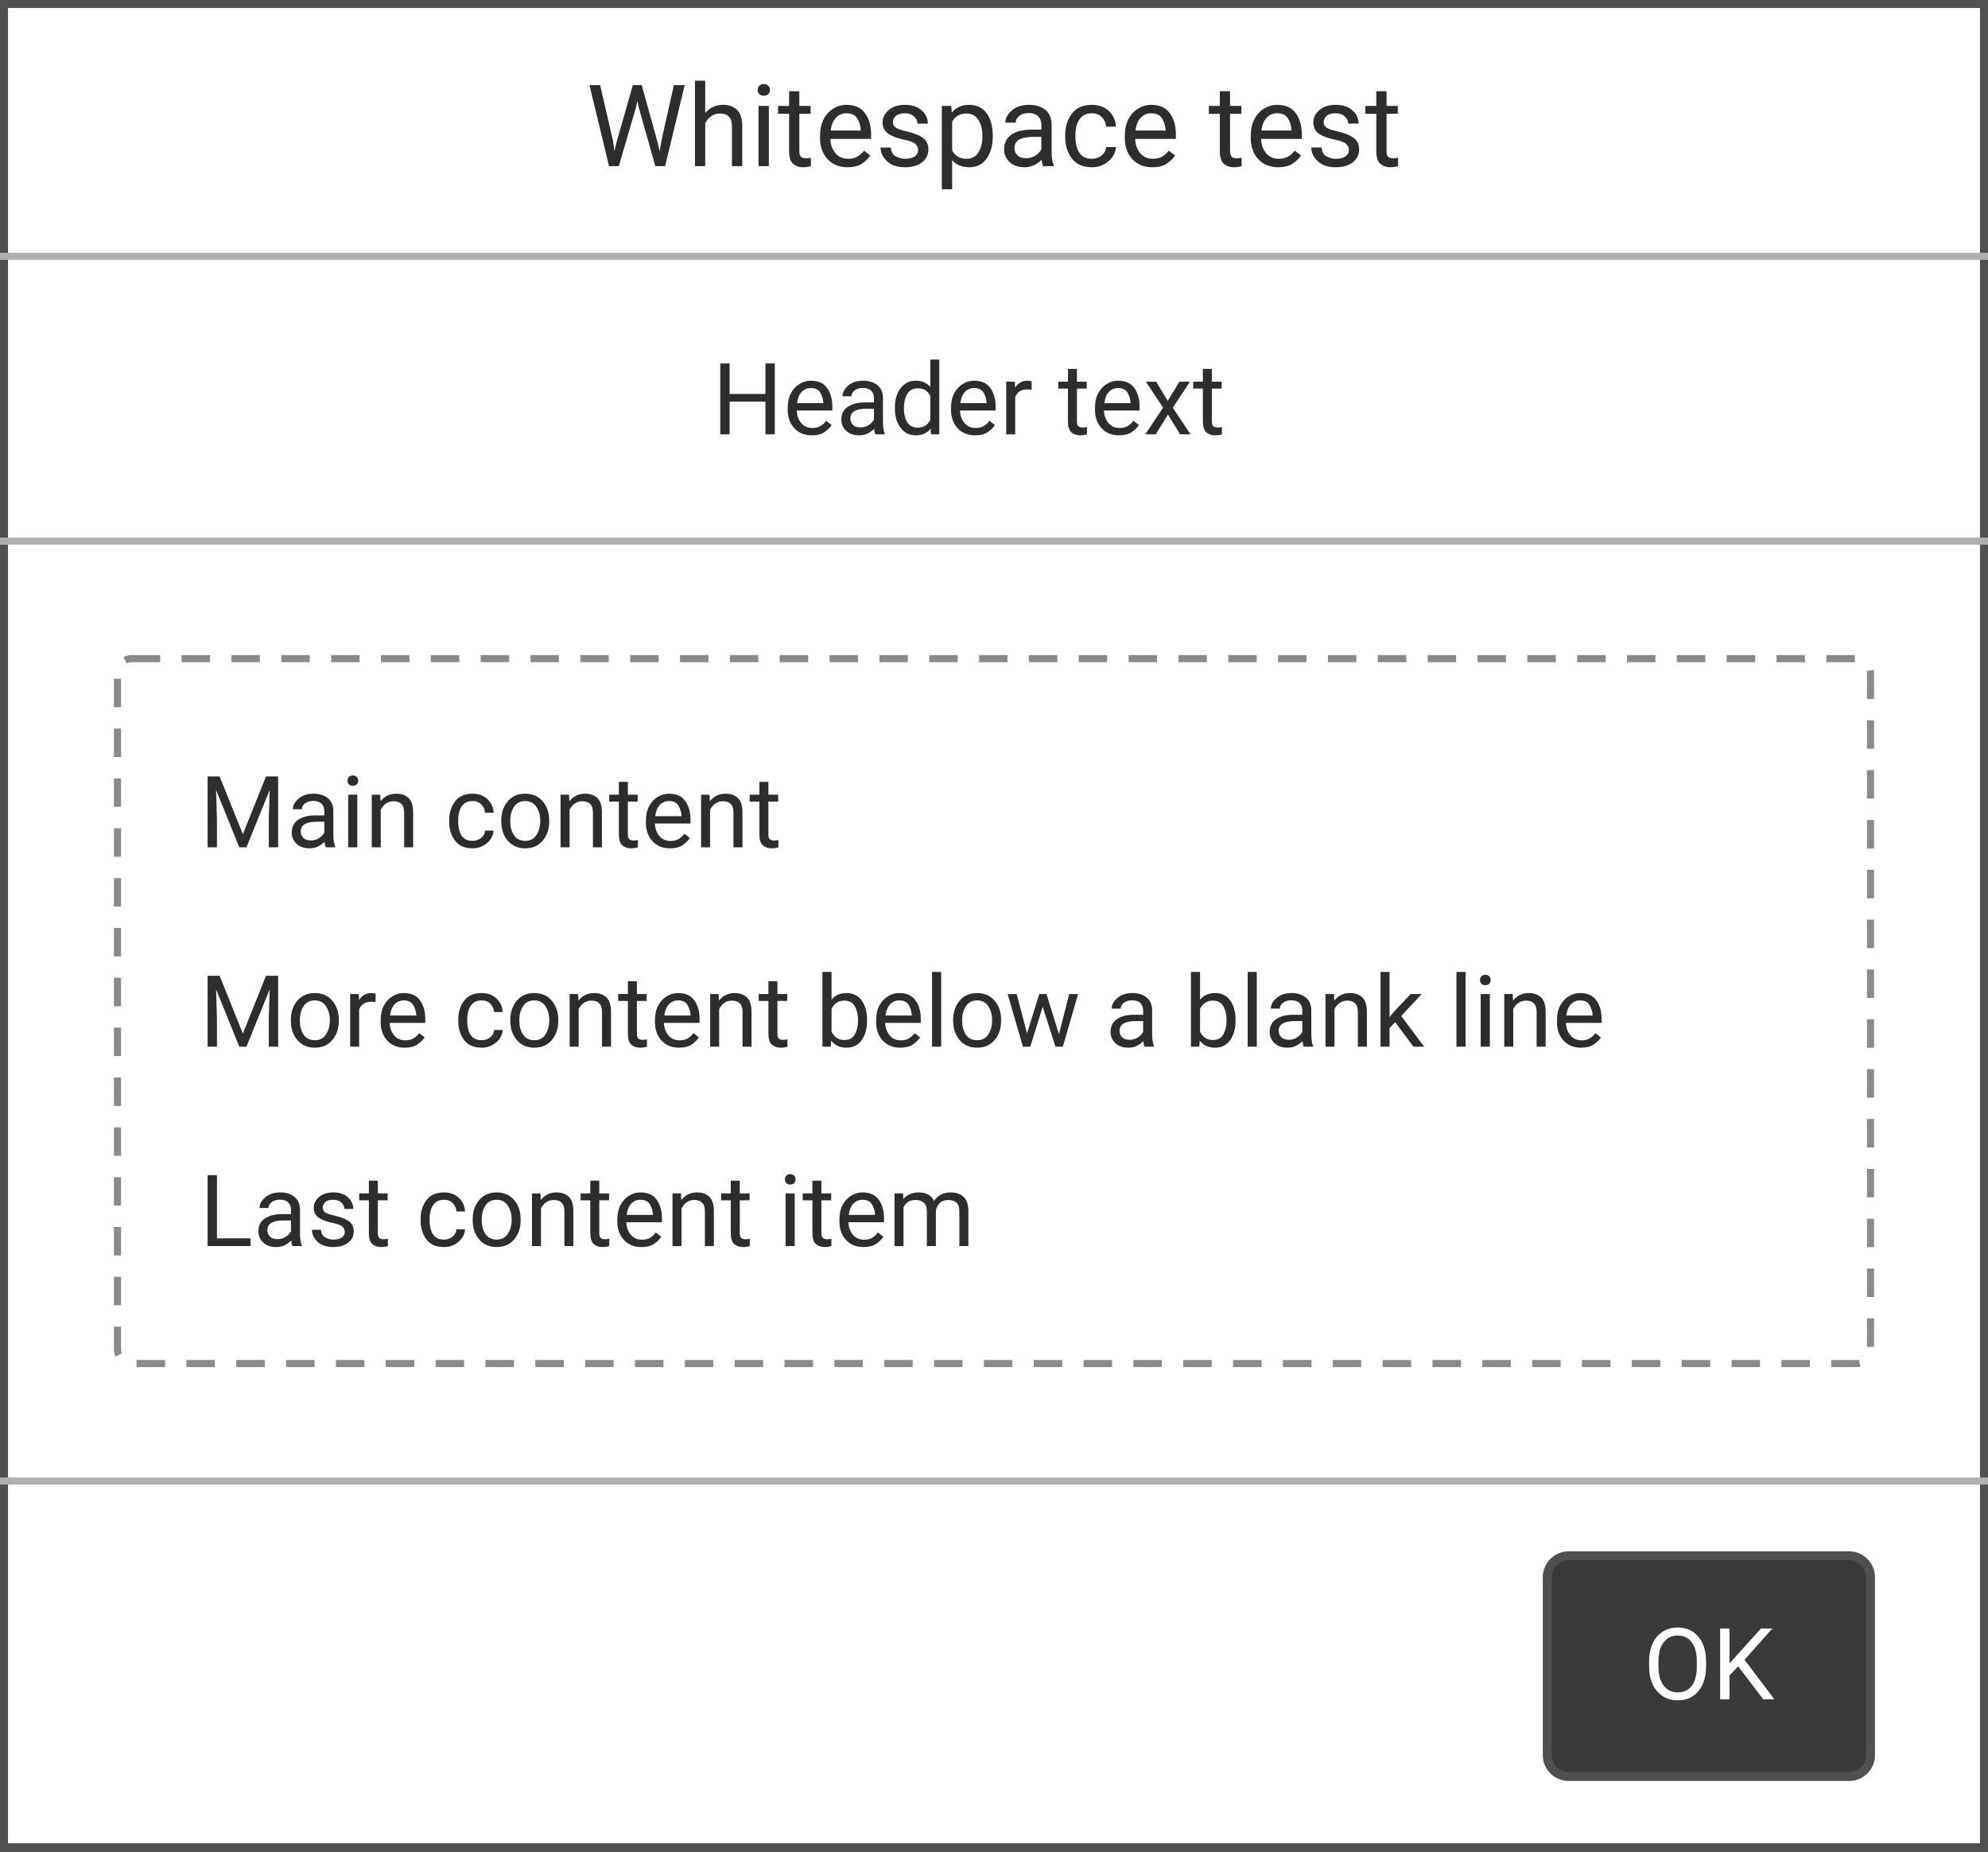
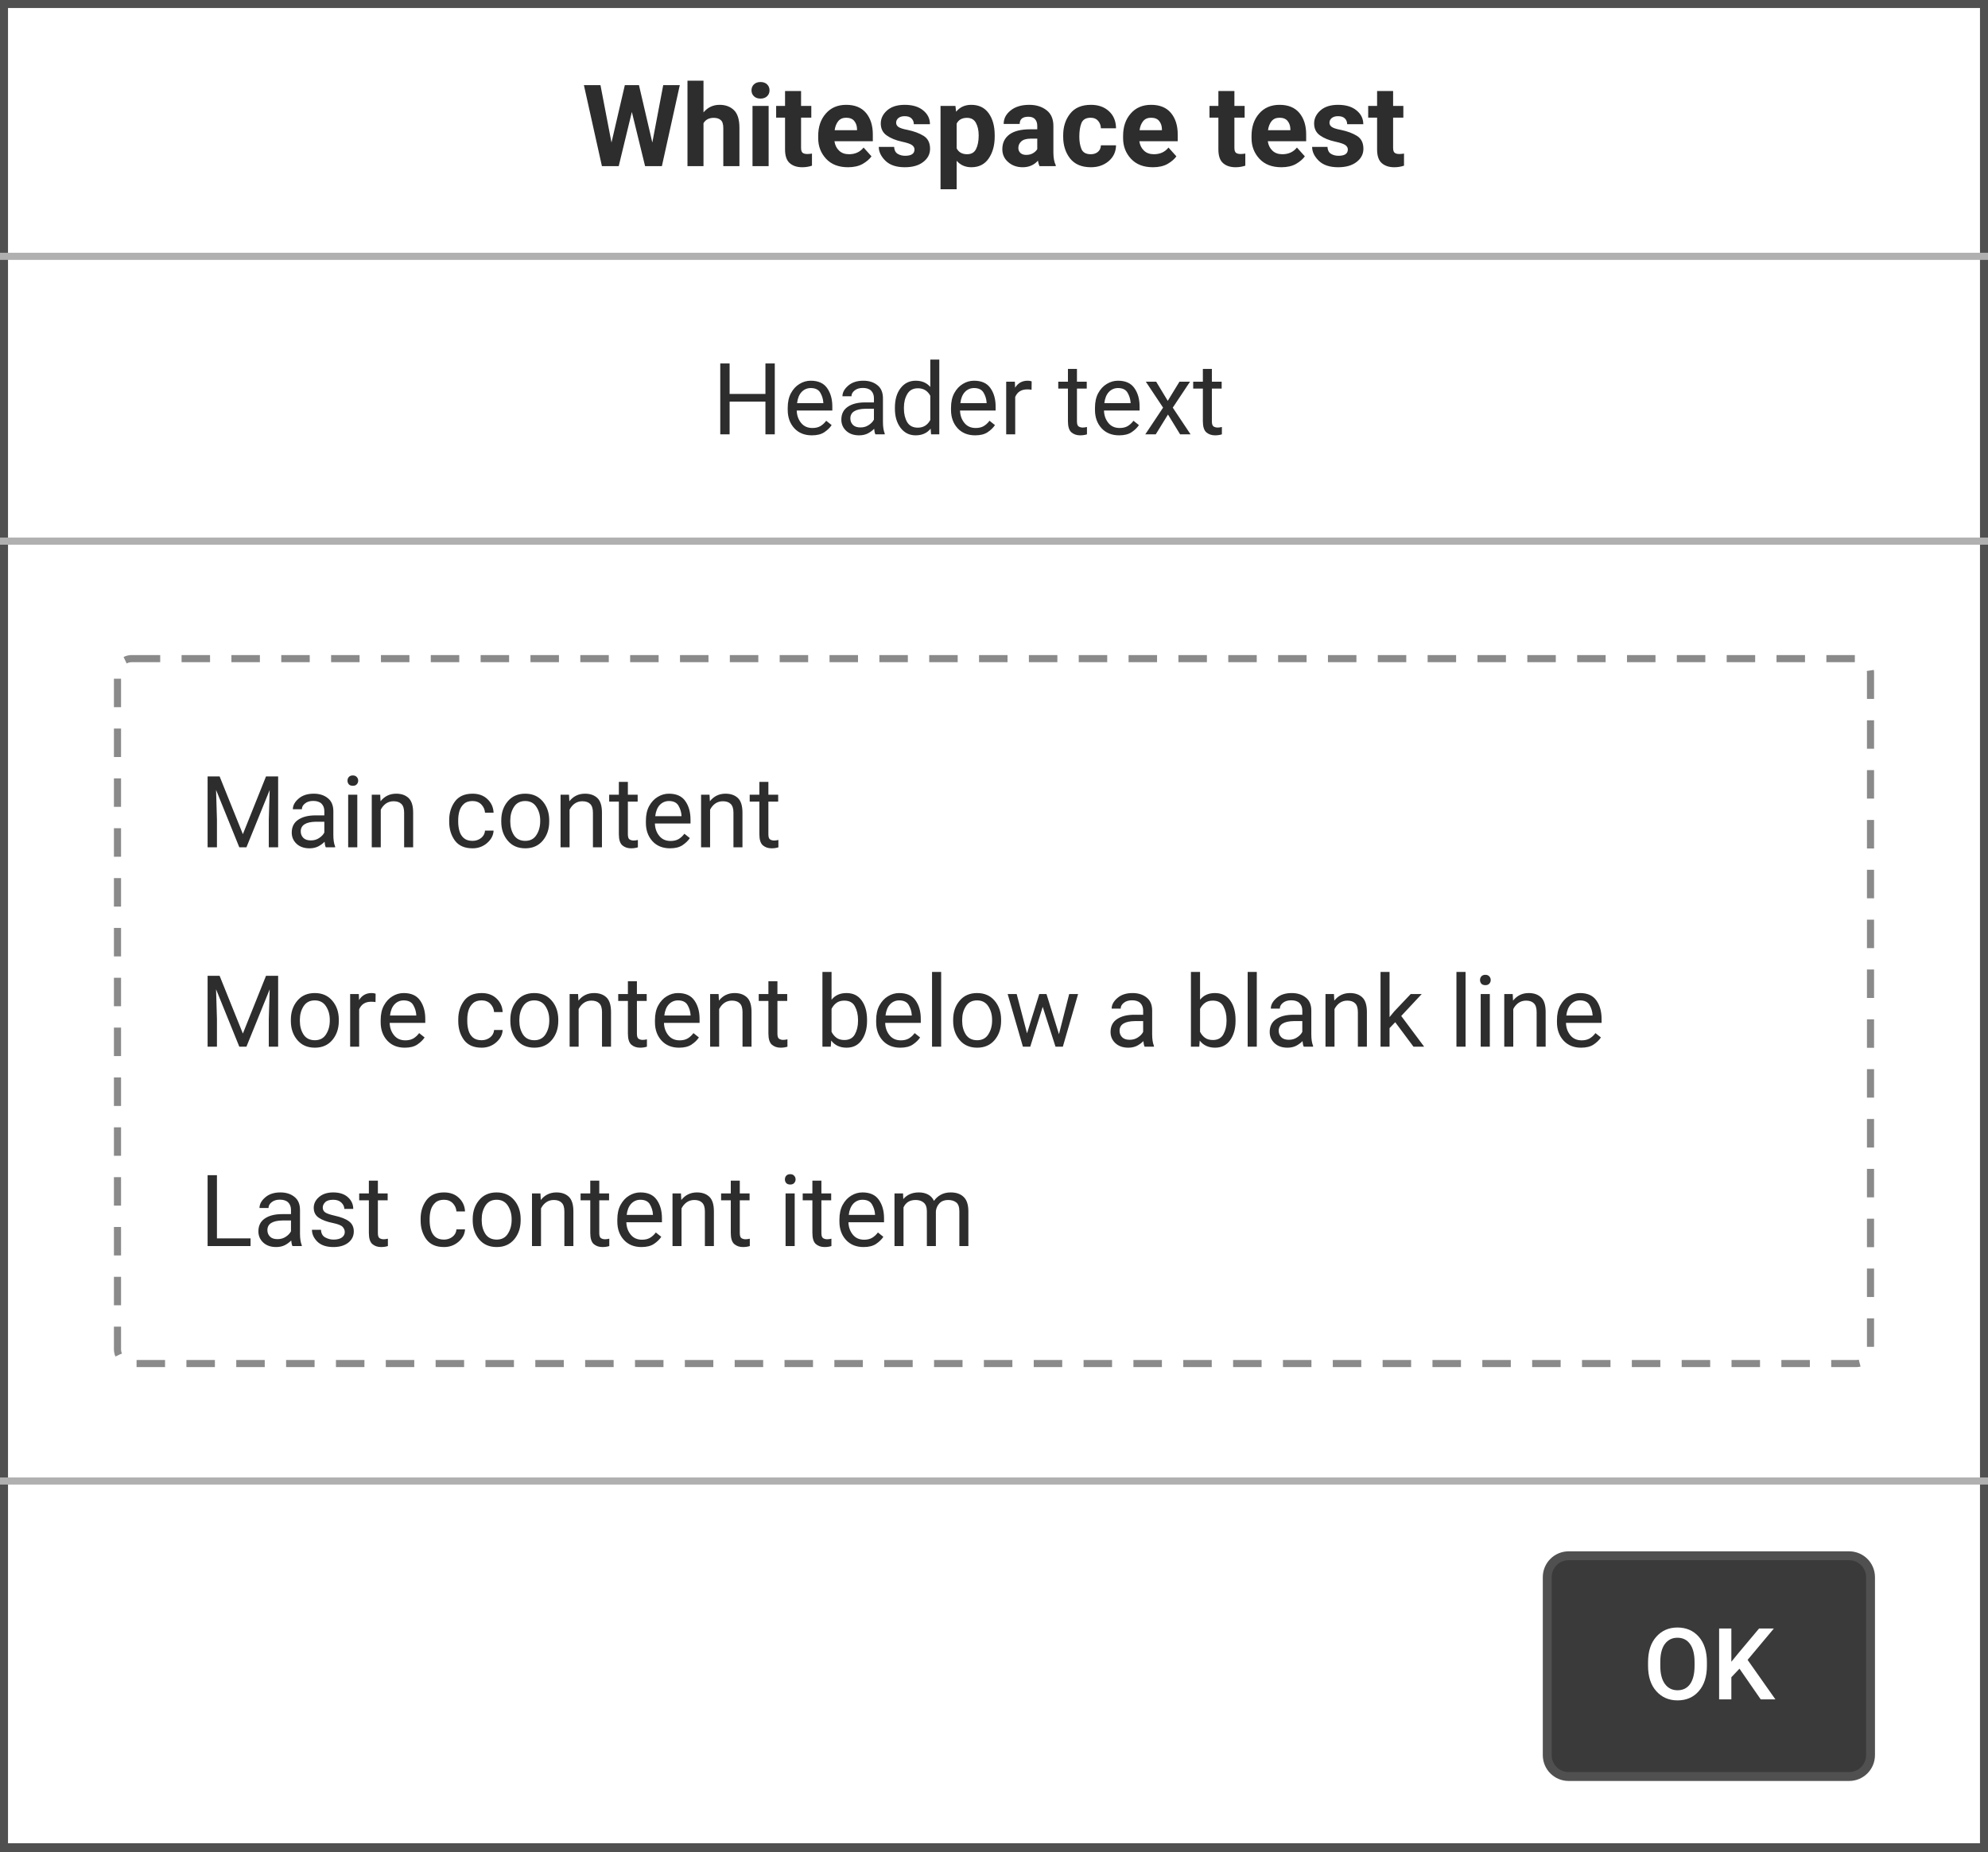
<svg xmlns="http://www.w3.org/2000/svg" width="279.2" height="260" viewBox="0 0 279.2 260" font-family="system-ui, -apple-system, &quot;Segoe UI&quot;, Roboto, sans-serif" font-size="14">
  <rect x="0" y="0" width="279.2" height="260" fill="#ffffff" />
  <rect x="0.5" y="0.5" width="278.2" height="259" fill="none" stroke="#505050" stroke-width="1.25" />
  <line x1="0" y1="36" x2="279.2" y2="36" stroke="#b0b0b0" stroke-width="1" />
-   <text x="139.6" y="23.333" text-anchor="middle" font-size="16" fill="#2d2d2d">Whitespace test</text>
+   <text x="139.6" y="23.333" text-anchor="middle" font-size="16" font-weight="600" fill="#2d2d2d">Whitespace test</text>
  <line x1="0" y1="76" x2="279.2" y2="76" stroke="#b0b0b0" stroke-width="1" />
  <text x="100" y="61" fill="#2d2d2d">Header text</text>
  <rect x="16.5" y="92.5" width="246.2" height="99" fill="none" stroke="#8a8a8a" stroke-width="1" stroke-dasharray="4 3" rx="2" />
  <text x="28" y="119" fill="#2d2d2d">Main content</text>
  <text x="28" y="147" fill="#2d2d2d">More content below a blank line</text>
  <text x="28" y="175" fill="#2d2d2d">Last content item</text>
  <line x1="0" y1="208" x2="279.2" y2="208" stroke="#b0b0b0" stroke-width="1" />
  <g opacity="1">
    <rect x="217.3" y="218.5" width="45.4" height="31" fill="#3a3a3a" stroke="#505050" stroke-width="1.25" rx="3" />
-     <text x="240" y="238.667" text-anchor="middle" fill="#ffffff">OK</text>
+     <text x="240" y="238.667" text-anchor="middle" font-weight="500" fill="#ffffff">OK</text>
  </g>
</svg>
